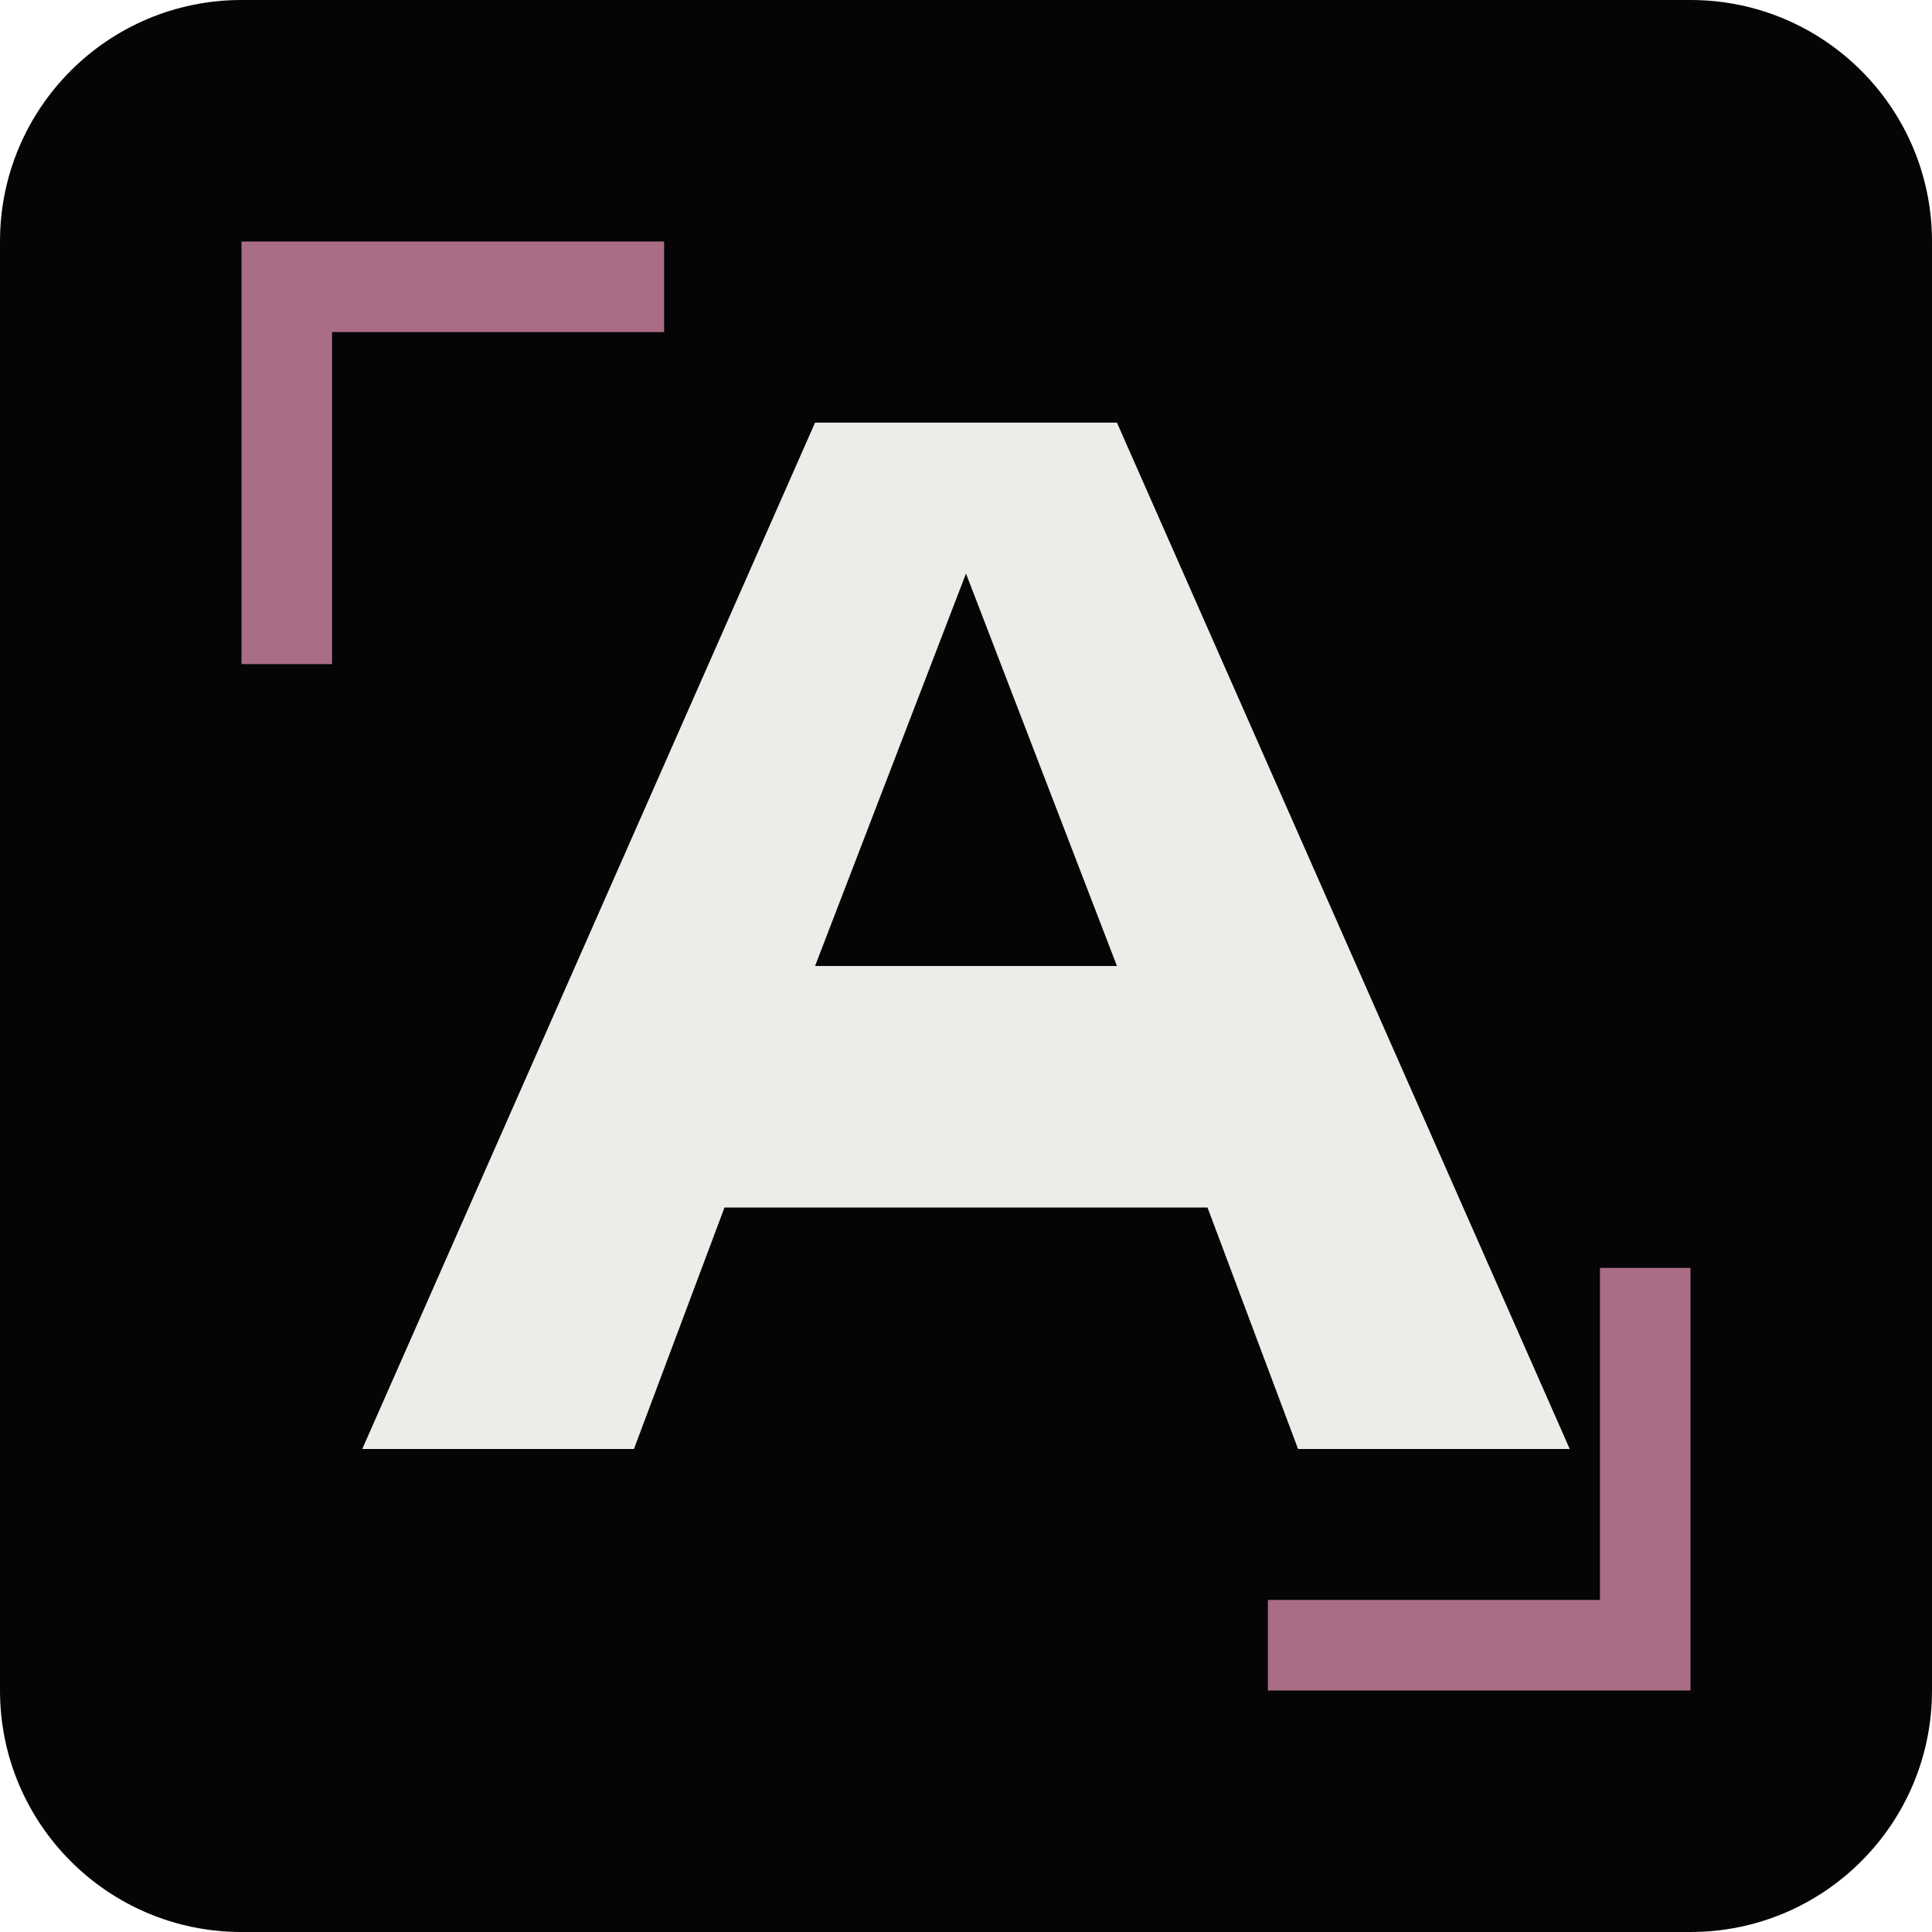
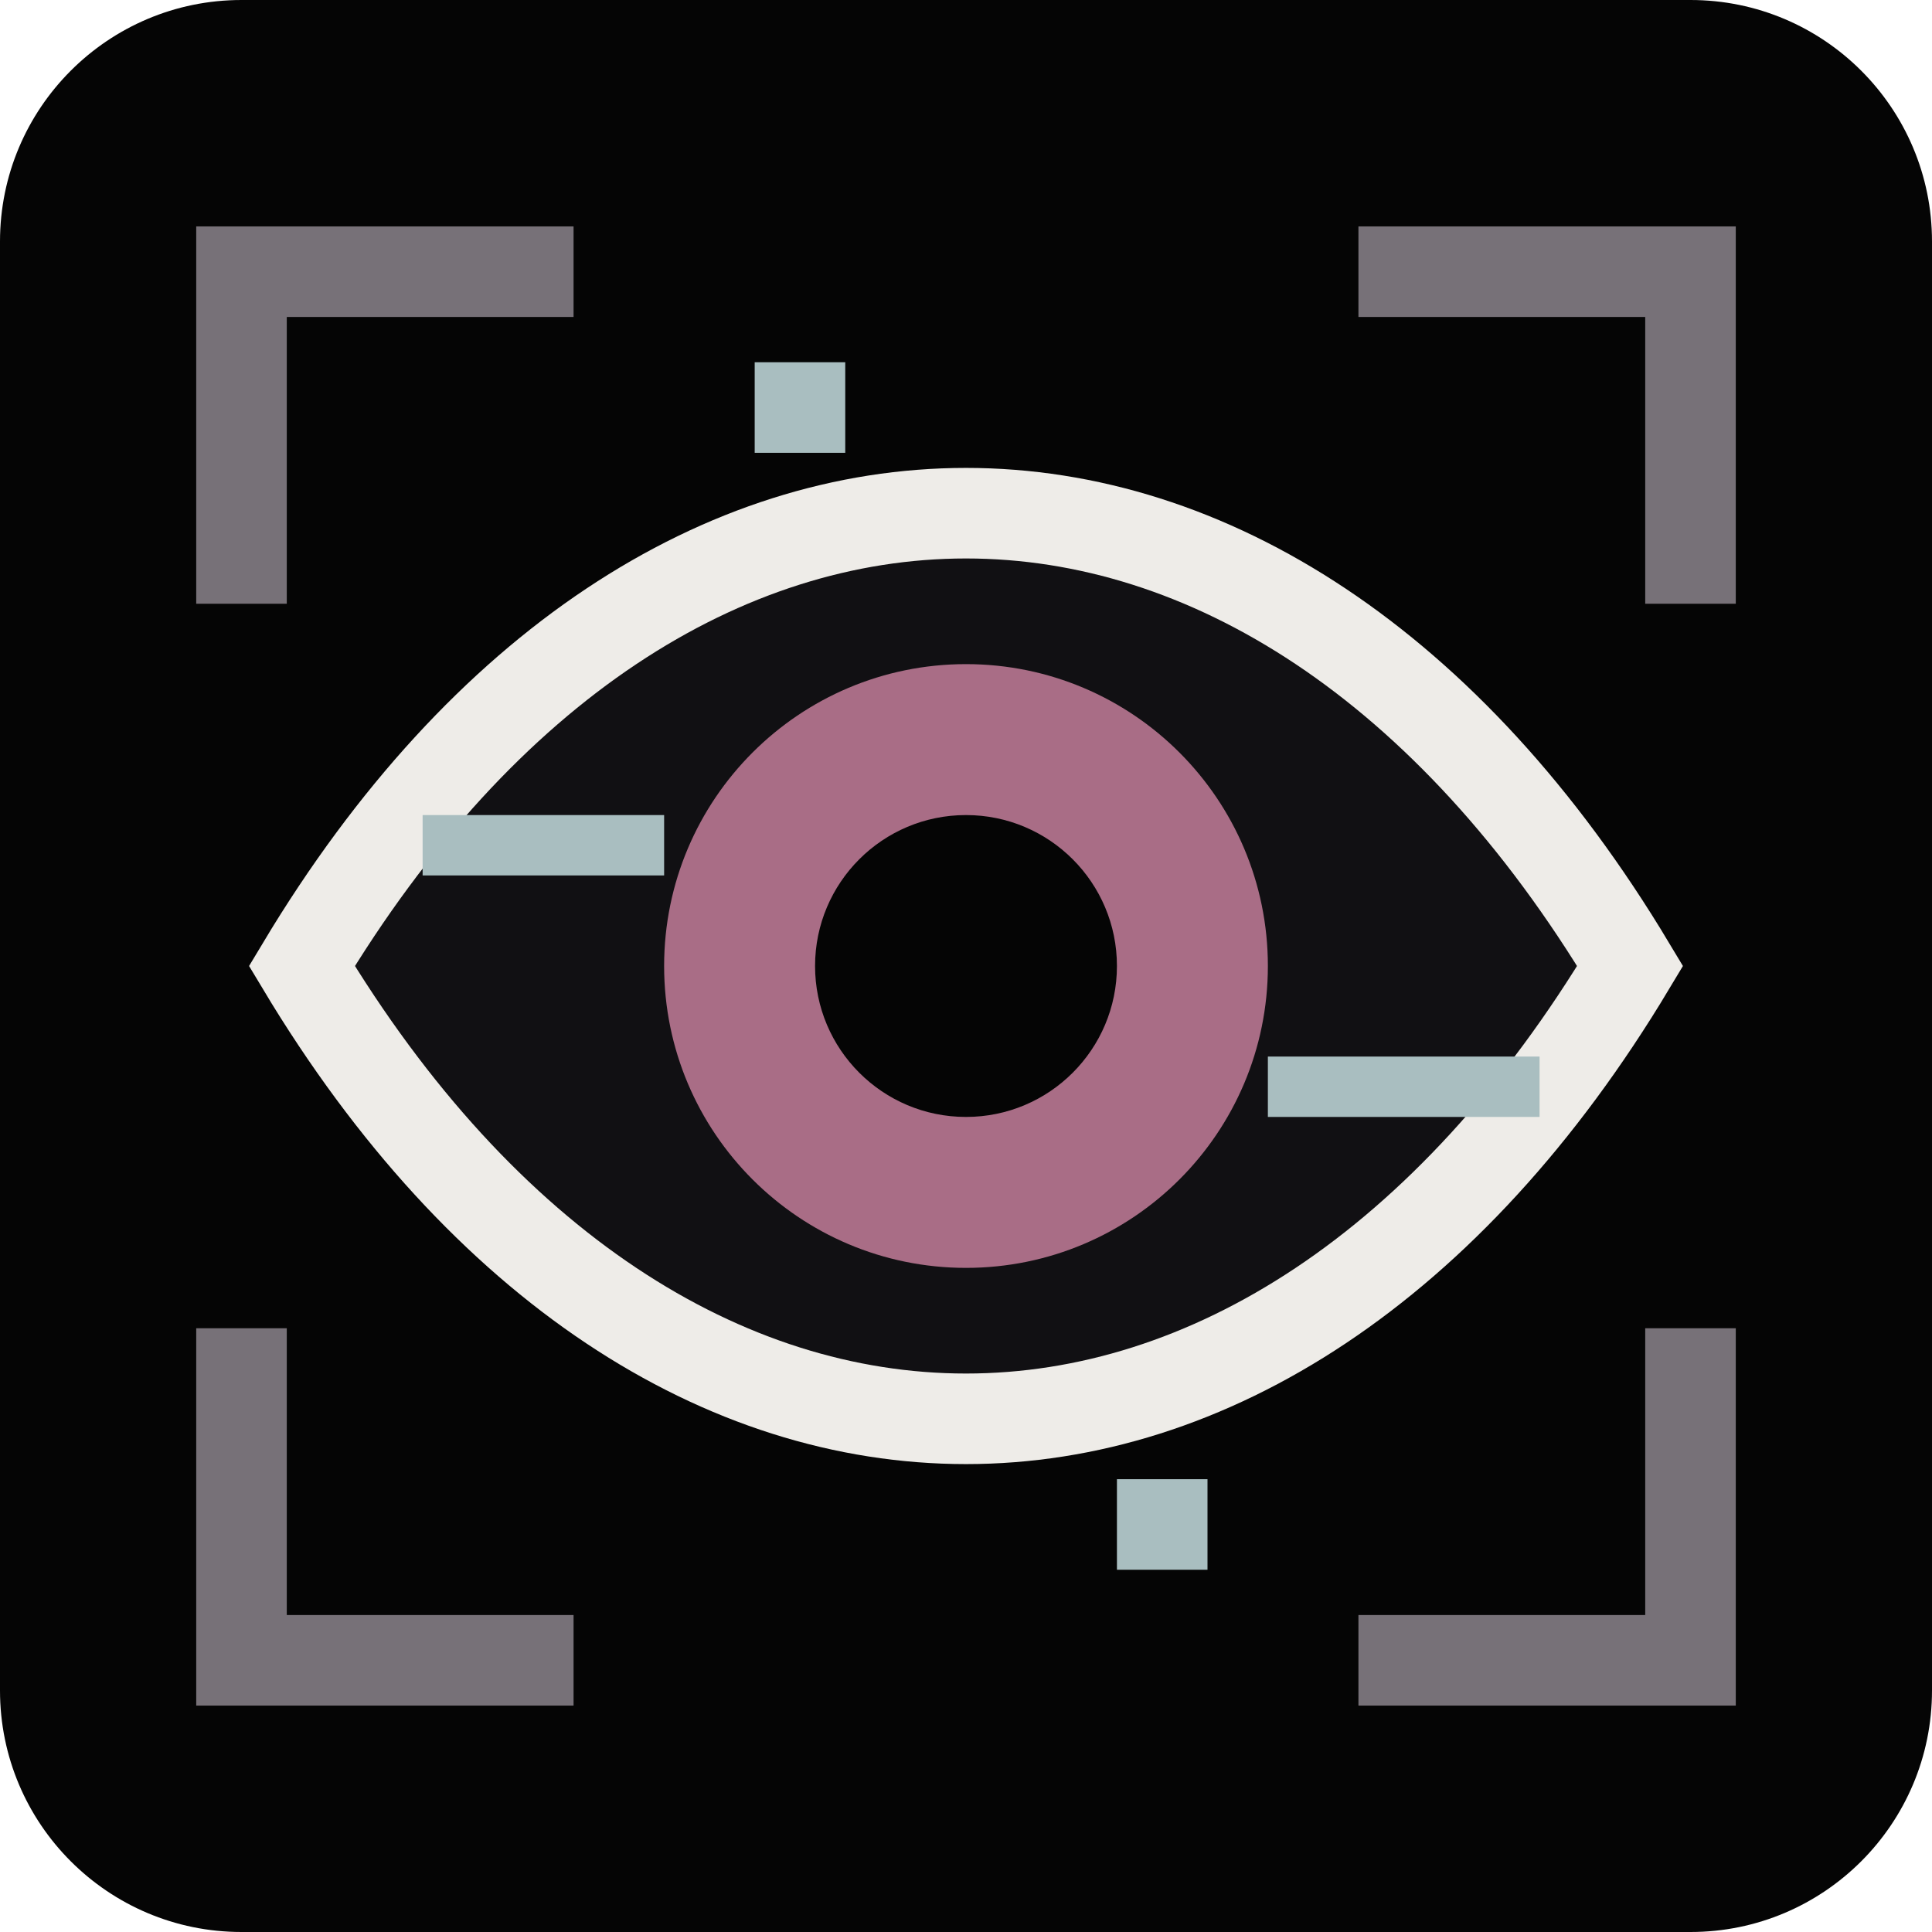
<svg xmlns="http://www.w3.org/2000/svg" viewBox="0 0 64 64">
  <rect width="64" height="64" rx="8" fill="#050505" />
-   <path d="M12 48 27 14h10l15 34h-9l-3-8H24l-3 8h-9Zm15-16h10l-5-13-5 13Z" fill="#eeece8" />
-   <path d="M8 8h14v3H11v11H8V8Zm48 48H42v-3h11V42h3v14Z" fill="#a96d86" />
+   <path d="M8 20V9h11M45 9h11v11M56 44v11H45M19 55H8V44" fill="none" stroke="#777178" stroke-width="3" />
+   <path d="M10 32c6-10 14-15 22-15s16 5 22 15c-6 10-14 15-22 15S16 42 10 32Z" fill="#111013" stroke="#eeece8" stroke-width="3" />
+   <circle cx="32" cy="32" r="10" fill="#a96d86" />
+   <circle cx="32" cy="32" r="5" fill="#050505" />
+   <path d="M14 27h8v2h-8zm28 8h9v2h-9zM25 12h3v3h-3zm12 37h3v3h-3z" fill="#a9bec0" />
</svg>
